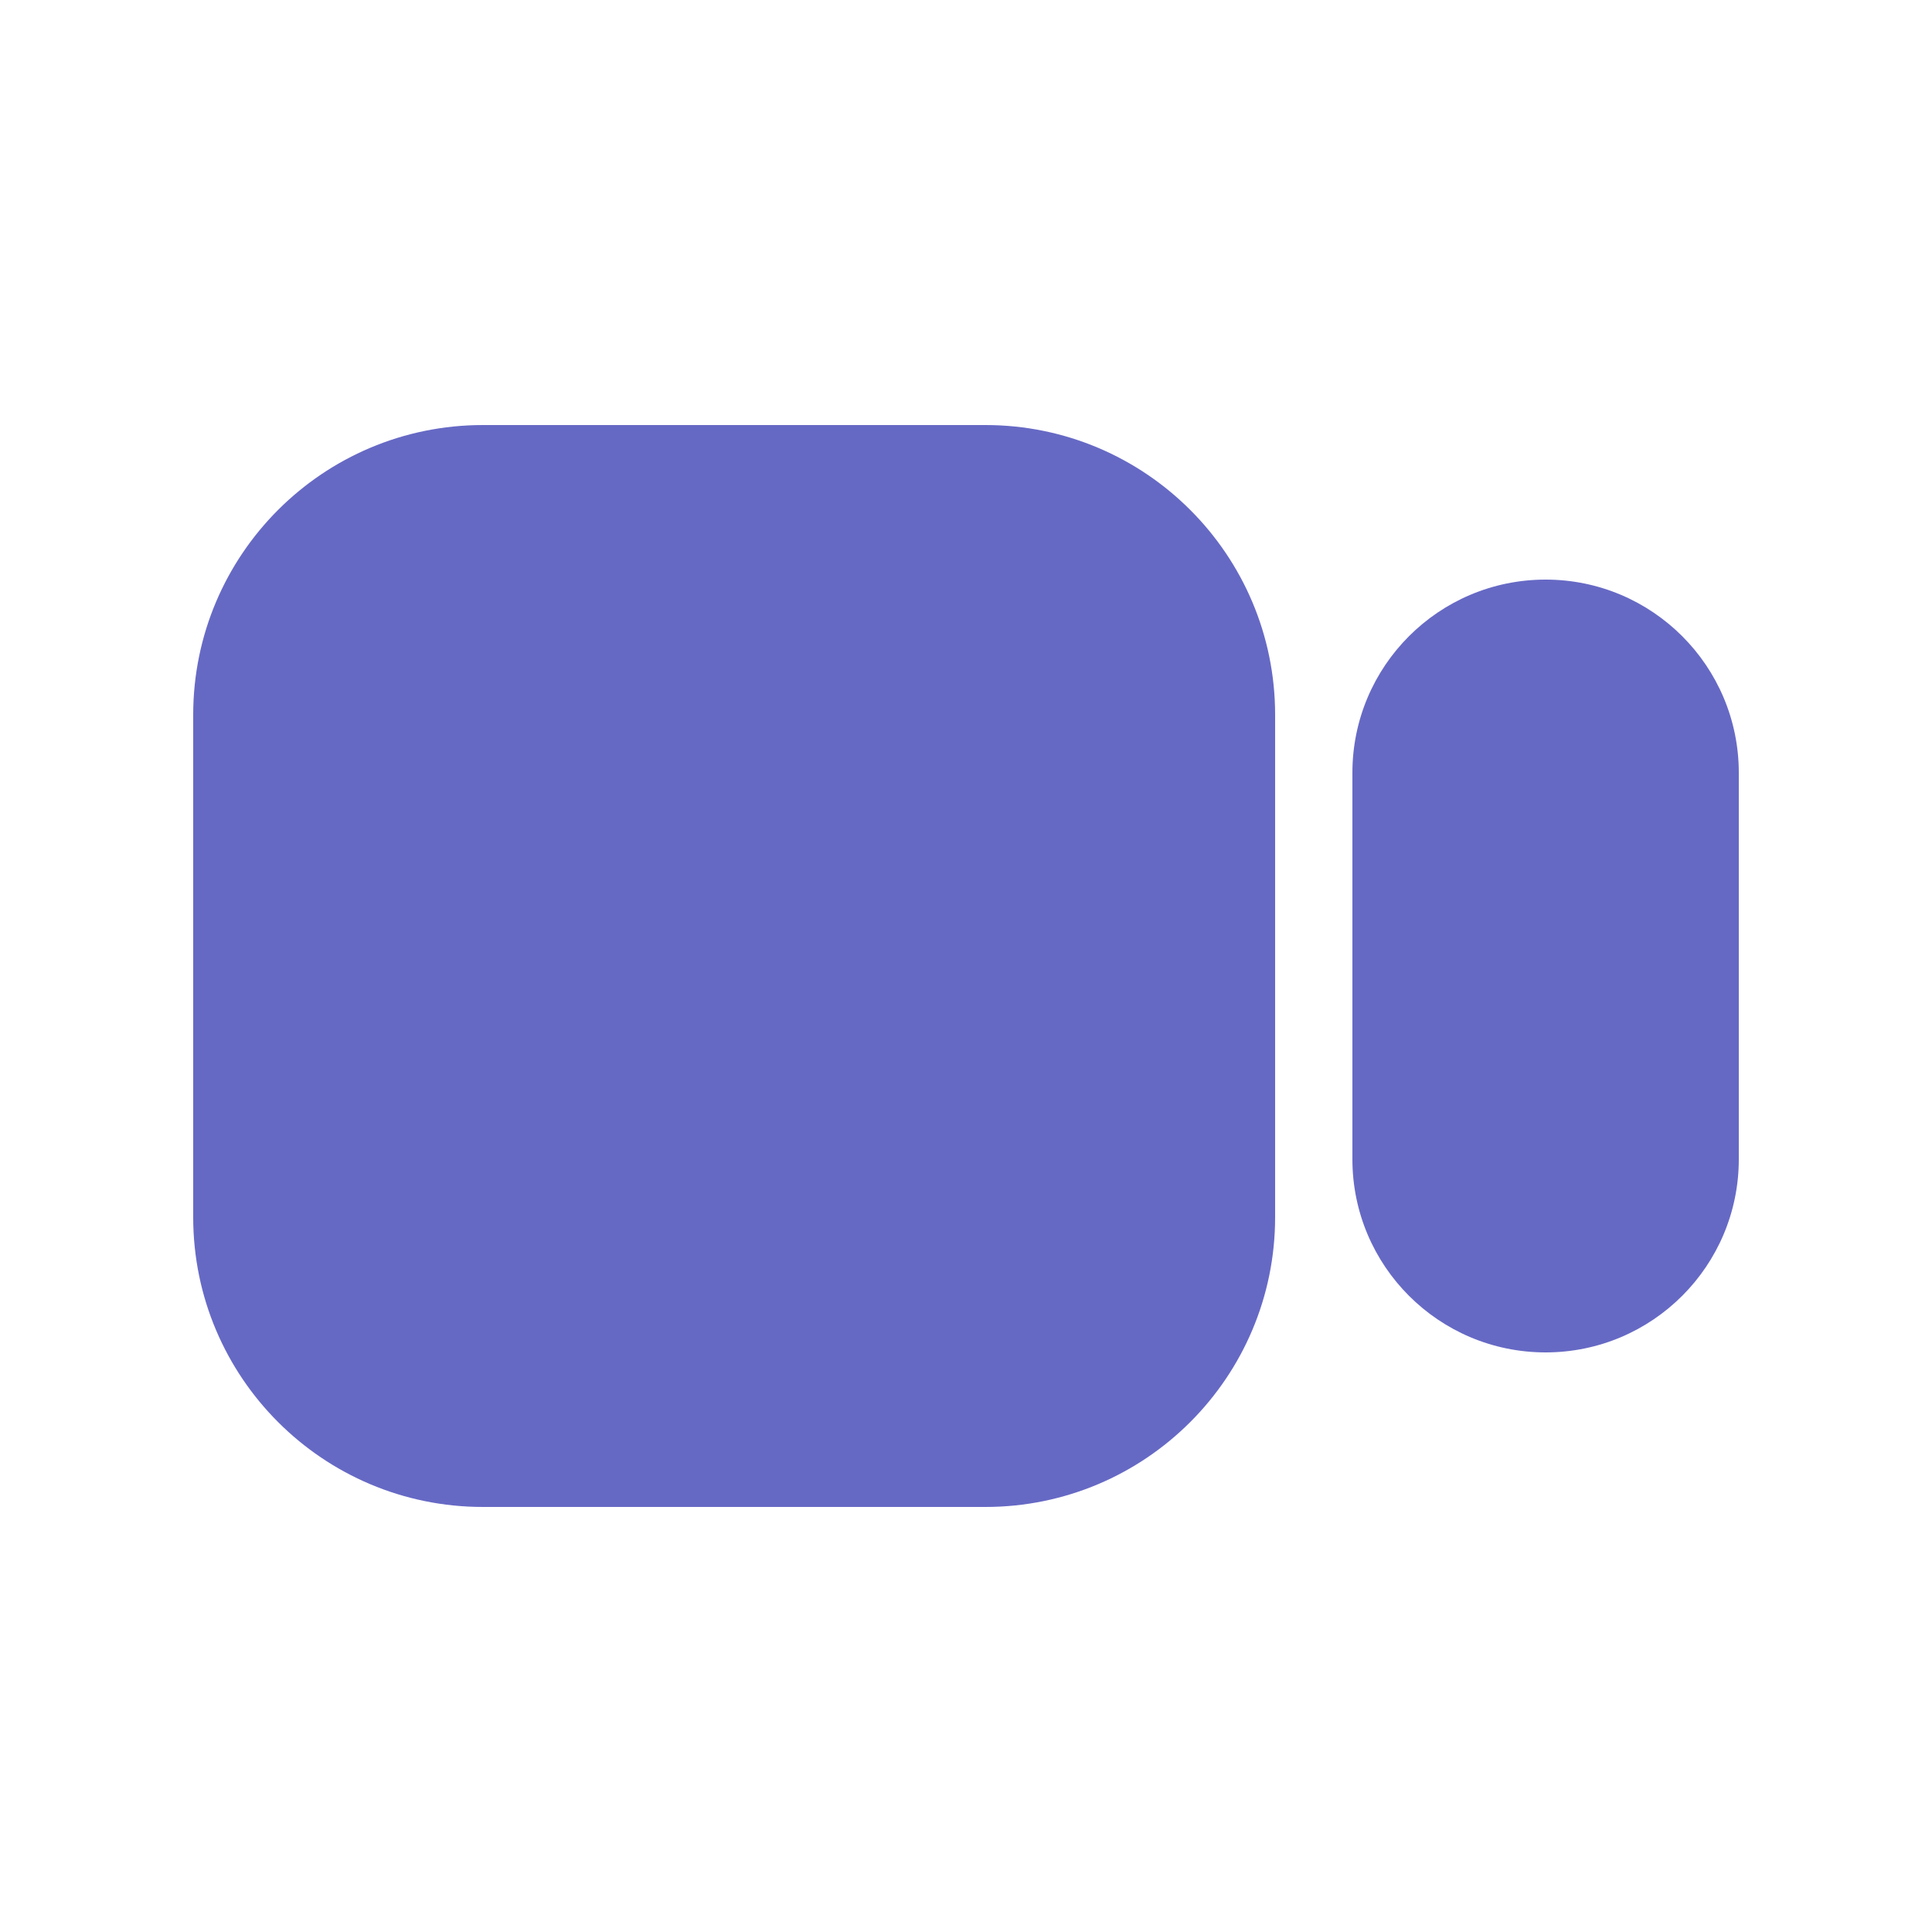
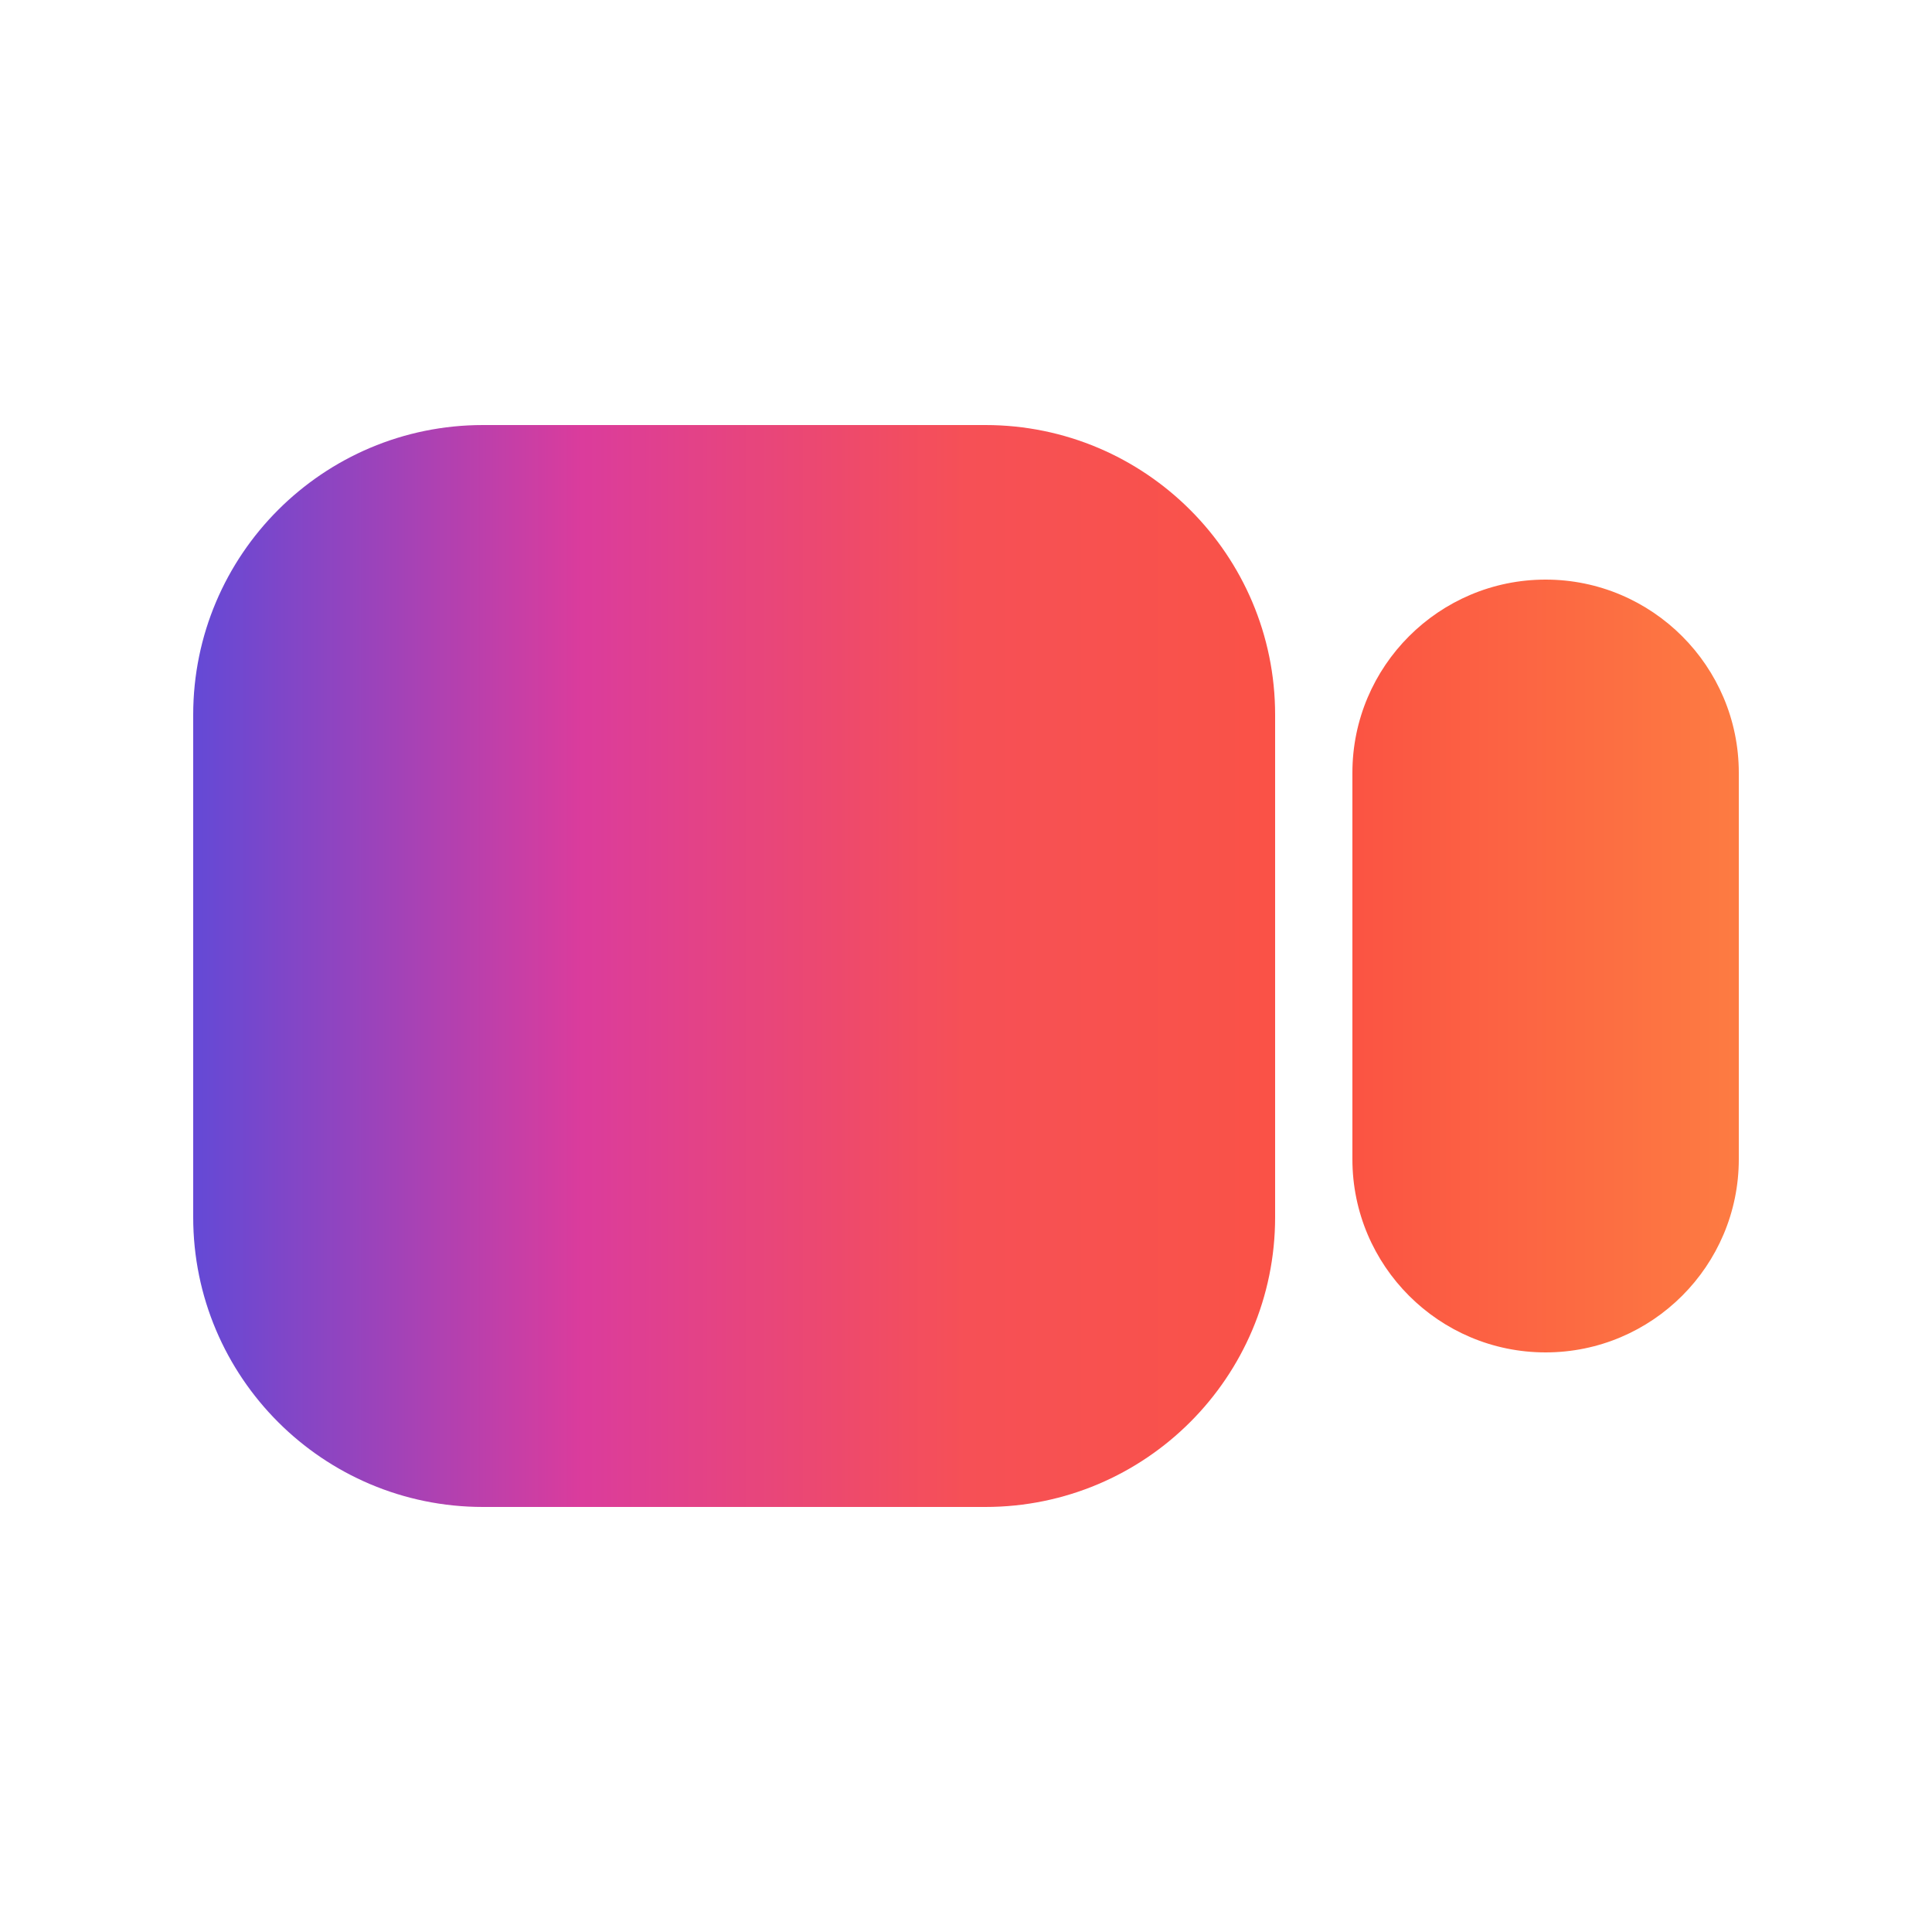
- <svg xmlns="http://www.w3.org/2000/svg" viewBox="0 0 100 100">
-   <rect x="10" y="22" width="56" height="56" rx="15" ry="15" fill="#6669C4" />
-   <rect x="70" y="30" width="20" height="40" rx="10" ry="10" fill="#6669C4" />
+ <svg xmlns="http://www.w3.org/2000/svg" viewBox="0 0 64 64">
+   <defs>
+     <linearGradient id="gradient">
+       <stop offset="0" stop-color="#6549D5" />
+       <stop offset="0.25" stop-color="#DB3C9C" />
+       <stop offset="0.5" stop-color="#F65056" />
+       <stop offset="0.75" stop-color="#FB5343" />
+       <stop offset="1" stop-color="#FD7B42" />
+     </linearGradient>
+   </defs>
+   <path fill="url(#gradient)" d="M 32.64,14.08 C 32.64,14.08 16.00,14.08 16.00,14.08 10.70,14.08 6.40,18.38 6.40,23.68 6.40,23.68 6.40,40.32 6.40,40.32 6.40,45.62 10.70,49.92 16.00,49.92 16.00,49.92 32.64,49.92 32.64,49.92 37.94,49.92 42.24,45.62 42.24,40.32 42.24,40.32 42.24,23.68 42.24,23.68 42.24,18.38 37.94,14.08 32.64,14.08 Z M 57.60,25.60 C 57.60,22.07 54.73,19.20 51.20,19.20 47.67,19.20 44.80,22.07 44.80,25.60 44.80,25.60 44.80,38.40 44.80,38.40 44.80,41.93 47.67,44.80 51.20,44.80 54.73,44.80 57.60,41.93 57.60,38.40 57.60,38.40 57.60,25.60 57.60,25.60 Z" />
</svg>
